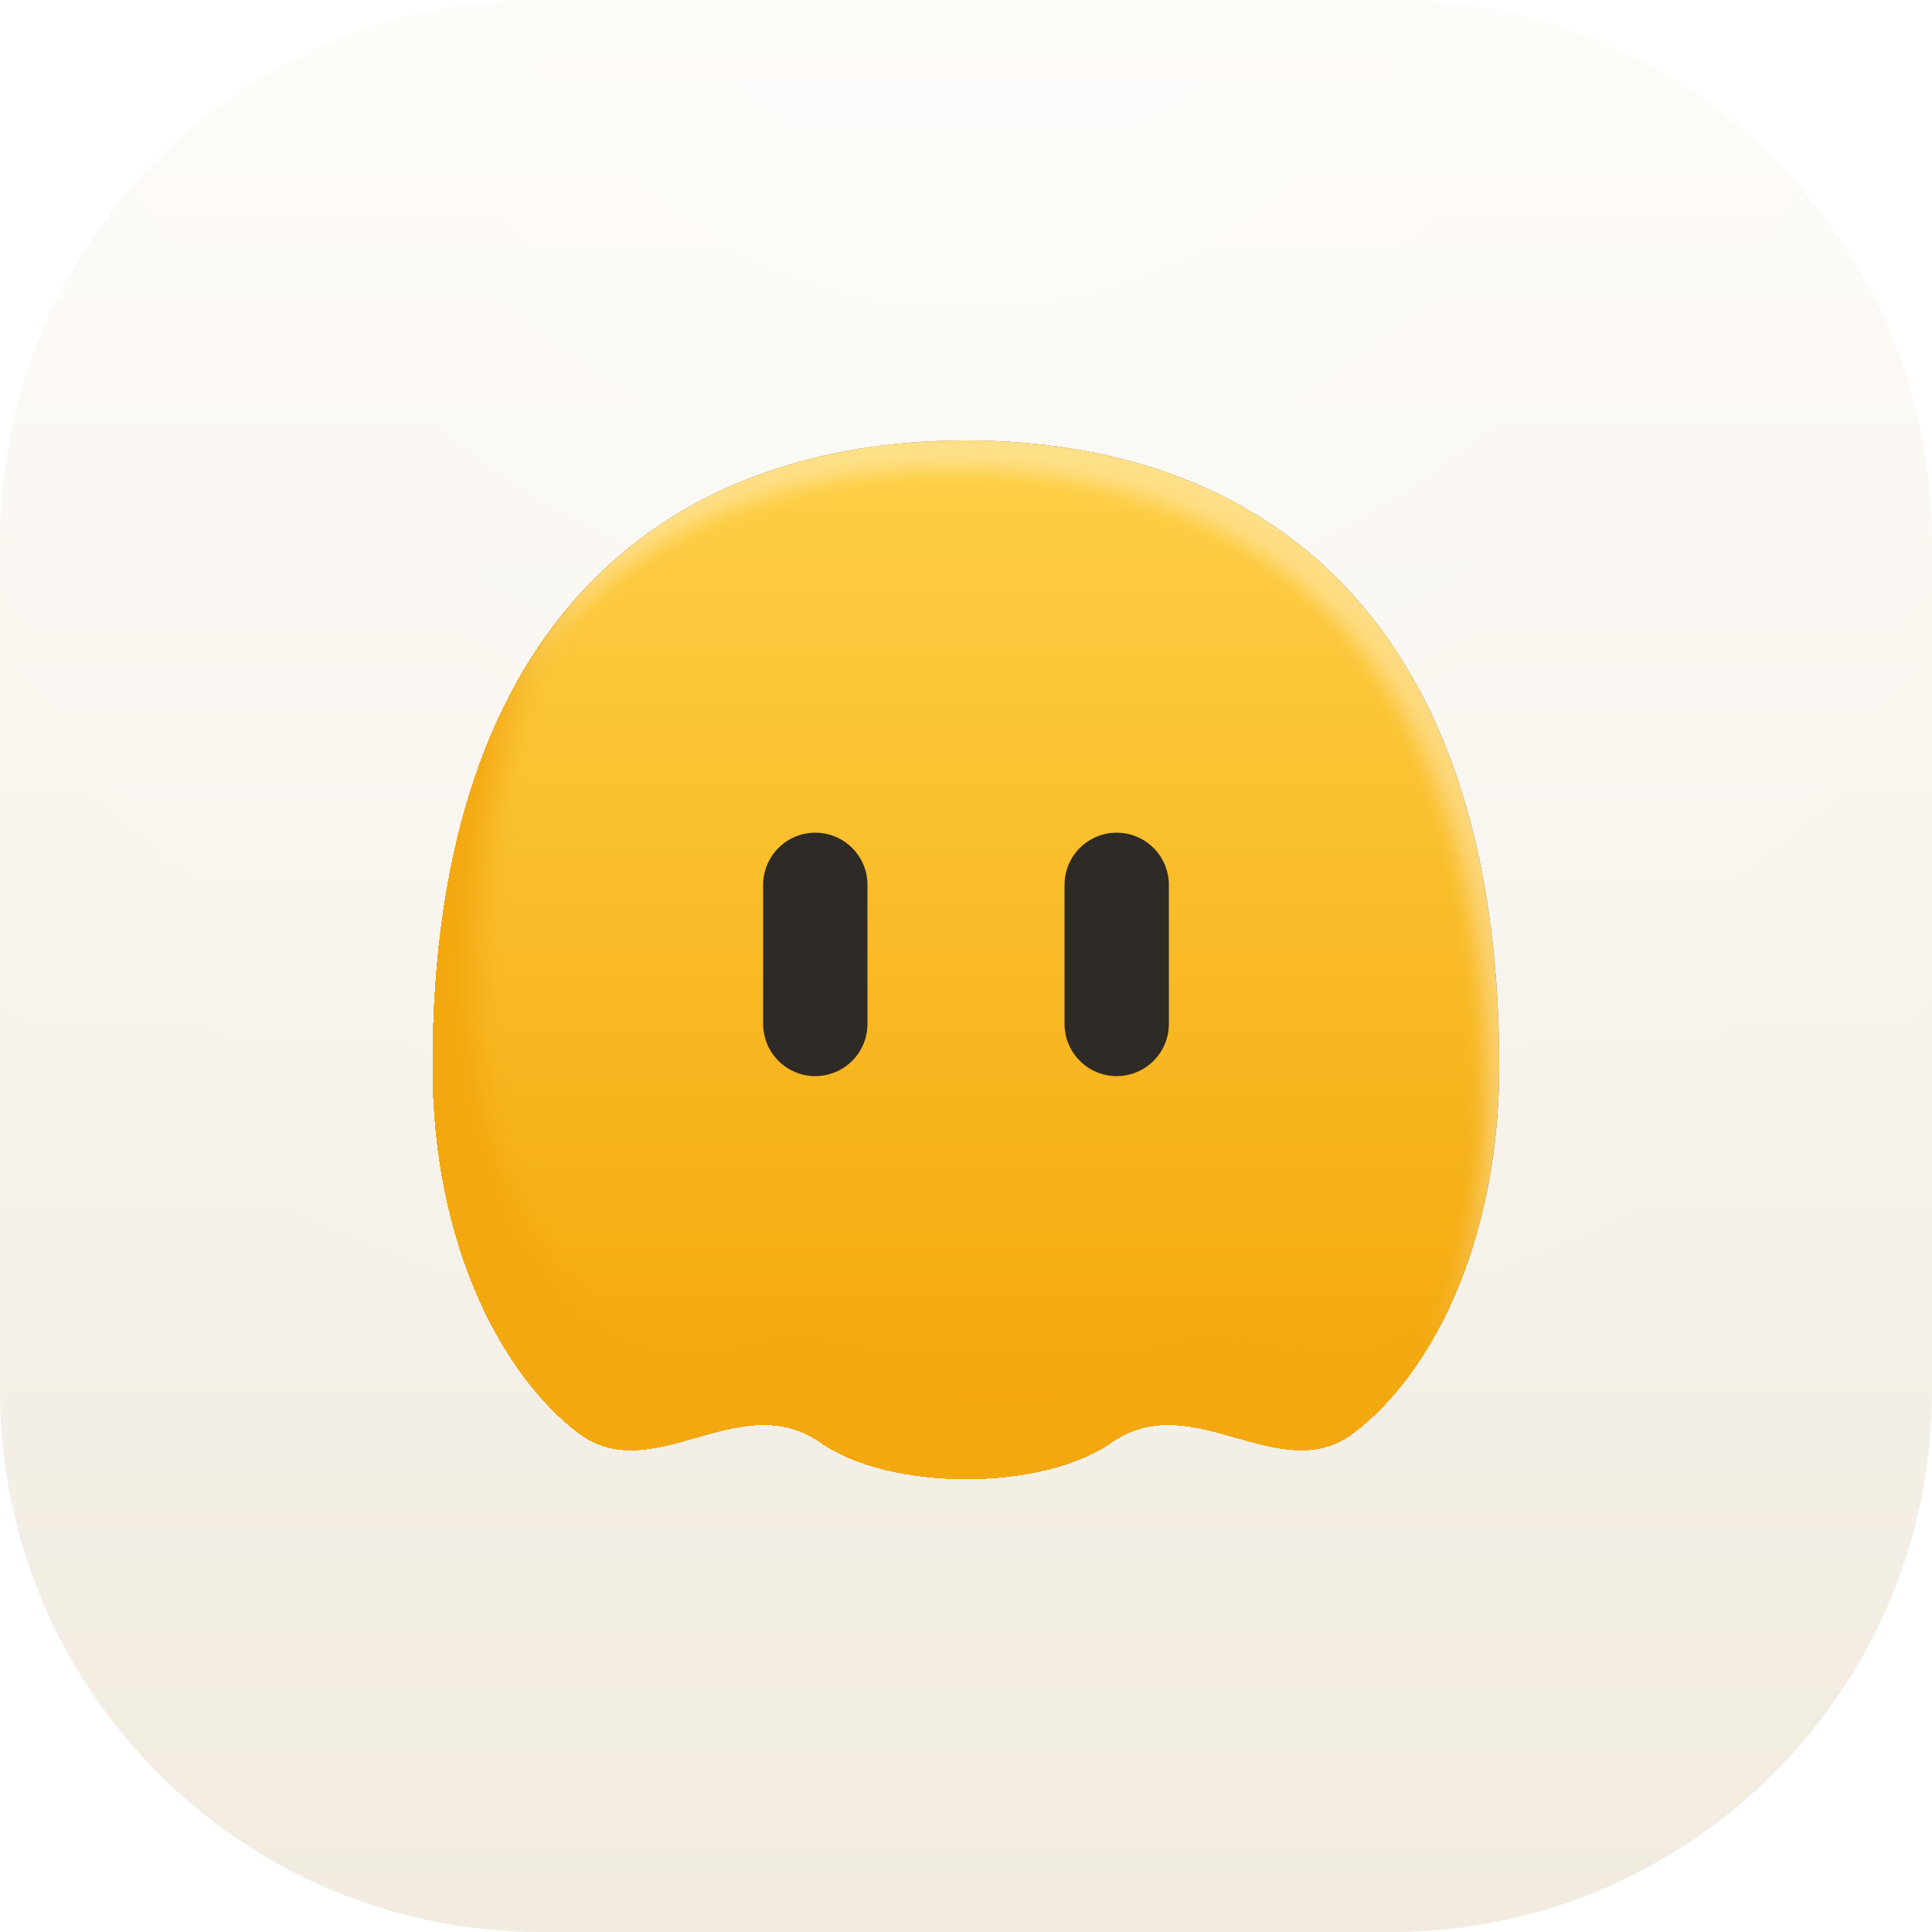
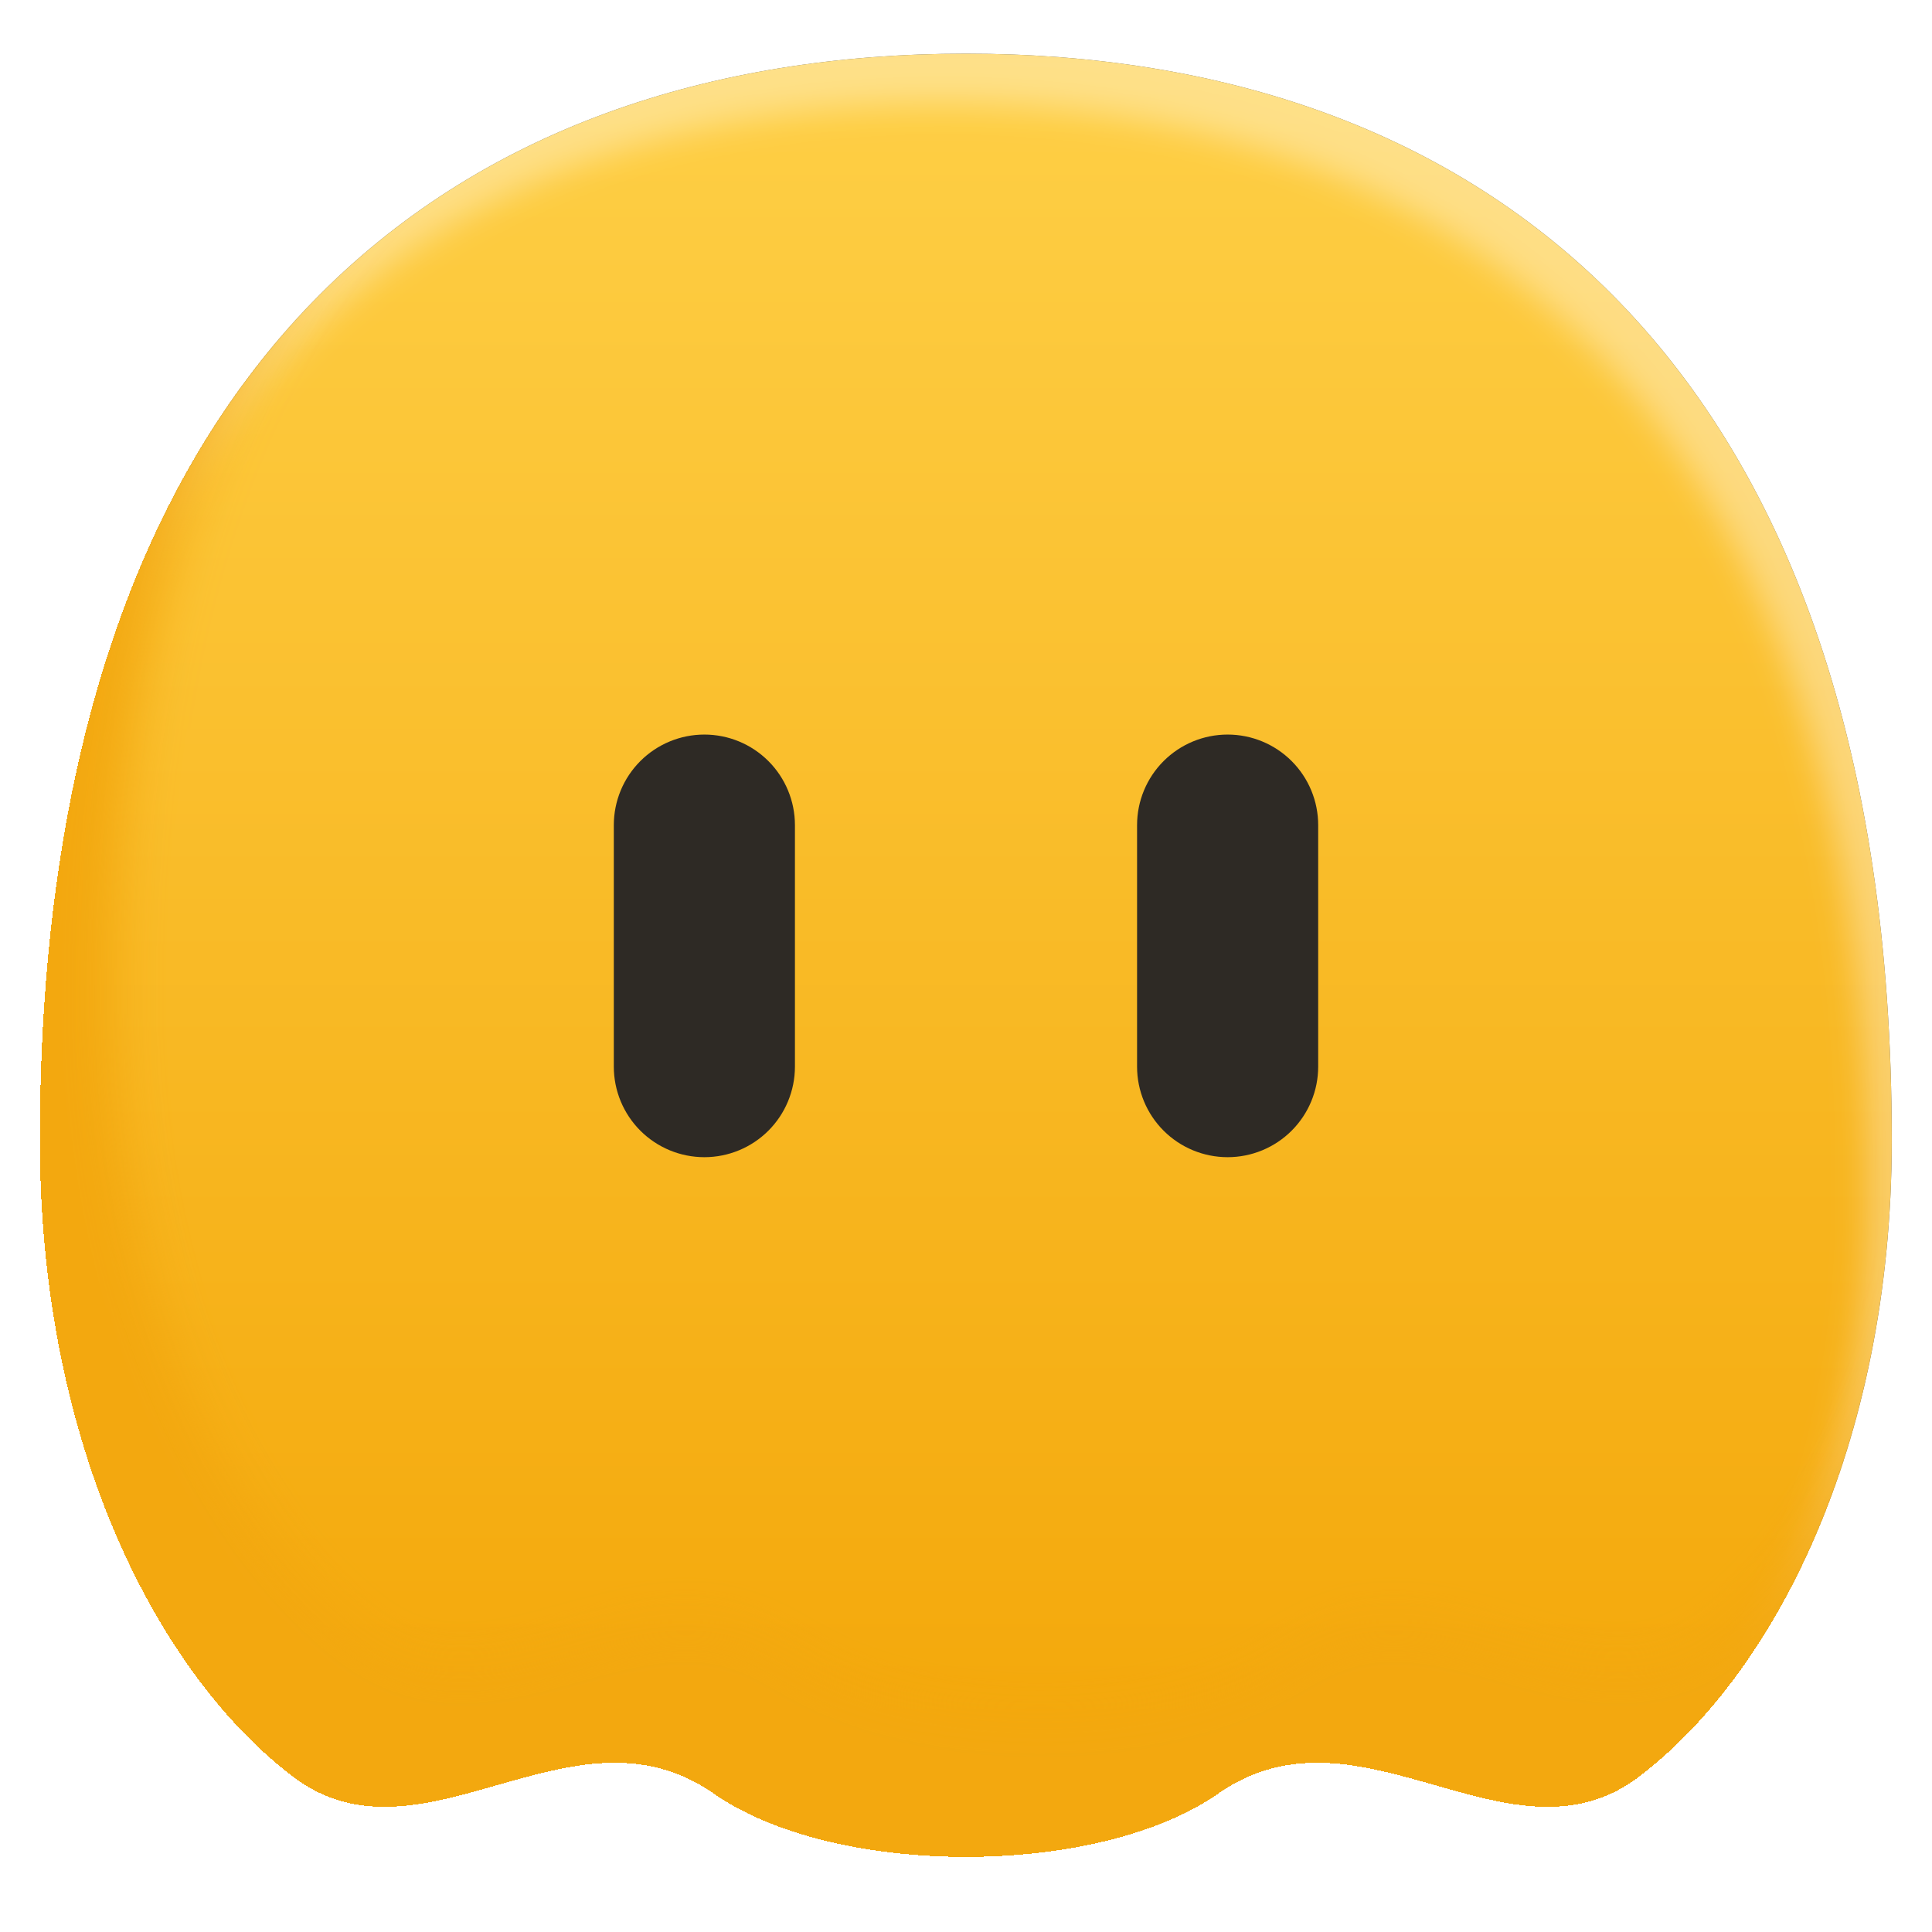
- <svg xmlns="http://www.w3.org/2000/svg" width="1000" height="1000" viewBox="0 0 1000 1000" fill="none" role="img" aria-label="Get Some Proof">
-   <rect width="1000" height="1000" rx="280" fill="url(#paint0_linear_31_328)" />
-   <rect width="1000" height="1000" rx="280" fill="url(#paint1_radial_31_328)" />
+ <svg xmlns="http://www.w3.org/2000/svg" width="576" height="576" viewBox="212 212 576 576" fill="none" role="img" aria-label="Get Some Proof mascot">
  <path d="M224 552C224 318 348 228 500 228C652 228 776 318 776 552C776 644 740 712 700 742C662 770 618 718 576 746C540 772 460 772 424 746C382 718 338 770 300 742C260 712 224 644 224 552Z" fill="black" />
  <g filter="url(#filter0_ii_31_328)">
    <path d="M224 552C224 318 348 228 500 228C652 228 776 318 776 552C776 644 740 712 700 742C662 770 618 718 576 746C540 772 460 772 424 746C382 718 338 770 300 742C260 712 224 644 224 552Z" fill="url(#paint2_linear_31_328)" />
  </g>
  <path d="M422 431C429.161 431 436.028 433.845 441.092 438.908C446.155 443.972 449 450.839 449 458V530C449 537.161 446.155 544.028 441.092 549.092C436.028 554.155 429.161 557 422 557C414.839 557 407.972 554.155 402.908 549.092C397.845 544.028 395 537.161 395 530V458C395 450.839 397.845 443.972 402.908 438.908C407.972 433.845 414.839 431 422 431ZM578 431C585.161 431 592.028 433.845 597.092 438.908C602.155 443.972 605 450.839 605 458V530C605 537.161 602.155 544.028 597.092 549.092C592.028 554.155 585.161 557 578 557C570.839 557 563.972 554.155 558.908 549.092C553.845 544.028 551 537.161 551 530V458C551 450.839 553.845 443.972 558.908 438.908C563.972 433.845 570.839 431 578 431Z" fill="#2E2A25" />
  <defs>
    <filter id="filter0_ii_31_328" x="217" y="212.5" width="574.5" height="563" filterUnits="userSpaceOnUse" color-interpolation-filters="sRGB">
      <feFlood flood-opacity="0" result="BackgroundImageFix" />
      <feBlend mode="normal" in="SourceGraphic" in2="BackgroundImageFix" result="shape" />
      <feColorMatrix in="SourceAlpha" type="matrix" values="0 0 0 0 0 0 0 0 0 0 0 0 0 0 0 0 0 0 127 0" result="hardAlpha" />
      <feOffset dx="-7" dy="15" />
      <feGaussianBlur stdDeviation="5" />
      <feComposite in2="hardAlpha" operator="arithmetic" k2="-1" k3="1" />
      <feColorMatrix type="matrix" values="0 0 0 0 1 0 0 0 0 1 0 0 0 0 1 0 0 0 0.36 0" />
      <feBlend mode="normal" in2="shape" result="effect1_innerShadow_31_328" />
      <feColorMatrix in="SourceAlpha" type="matrix" values="0 0 0 0 0 0 0 0 0 0 0 0 0 0 0 0 0 0 127 0" result="hardAlpha" />
      <feOffset dx="22" dy="-42" />
      <feGaussianBlur stdDeviation="7.75" />
      <feComposite in2="hardAlpha" operator="arithmetic" k2="-1" k3="1" />
      <feColorMatrix type="matrix" values="0 0 0 0 0.952 0 0 0 0 0.659 0 0 0 0 0.06 0 0 0 1 0" />
      <feBlend mode="normal" in2="effect1_innerShadow_31_328" result="effect2_innerShadow_31_328" />
    </filter>
-     <linearGradient id="paint0_linear_31_328" x1="0" y1="0" x2="0" y2="1000" gradientUnits="userSpaceOnUse">
-       <stop stop-color="#FDFBF7" />
-       <stop offset="1" stop-color="#F1EBE0" />
-     </linearGradient>
-     <radialGradient id="paint1_radial_31_328" cx="0" cy="0" r="1" gradientUnits="userSpaceOnUse" gradientTransform="translate(500 -100) scale(900)">
-       <stop stop-color="white" stop-opacity="0.35" />
-       <stop offset="1" stop-color="white" stop-opacity="0" />
-     </radialGradient>
    <linearGradient id="paint2_linear_31_328" x1="-2679.51" y1="194.184" x2="-2679.51" y2="816.67" gradientUnits="userSpaceOnUse">
      <stop stop-color="#FFD24A" />
      <stop offset="1" stop-color="#F2A100" />
    </linearGradient>
  </defs>
</svg>
